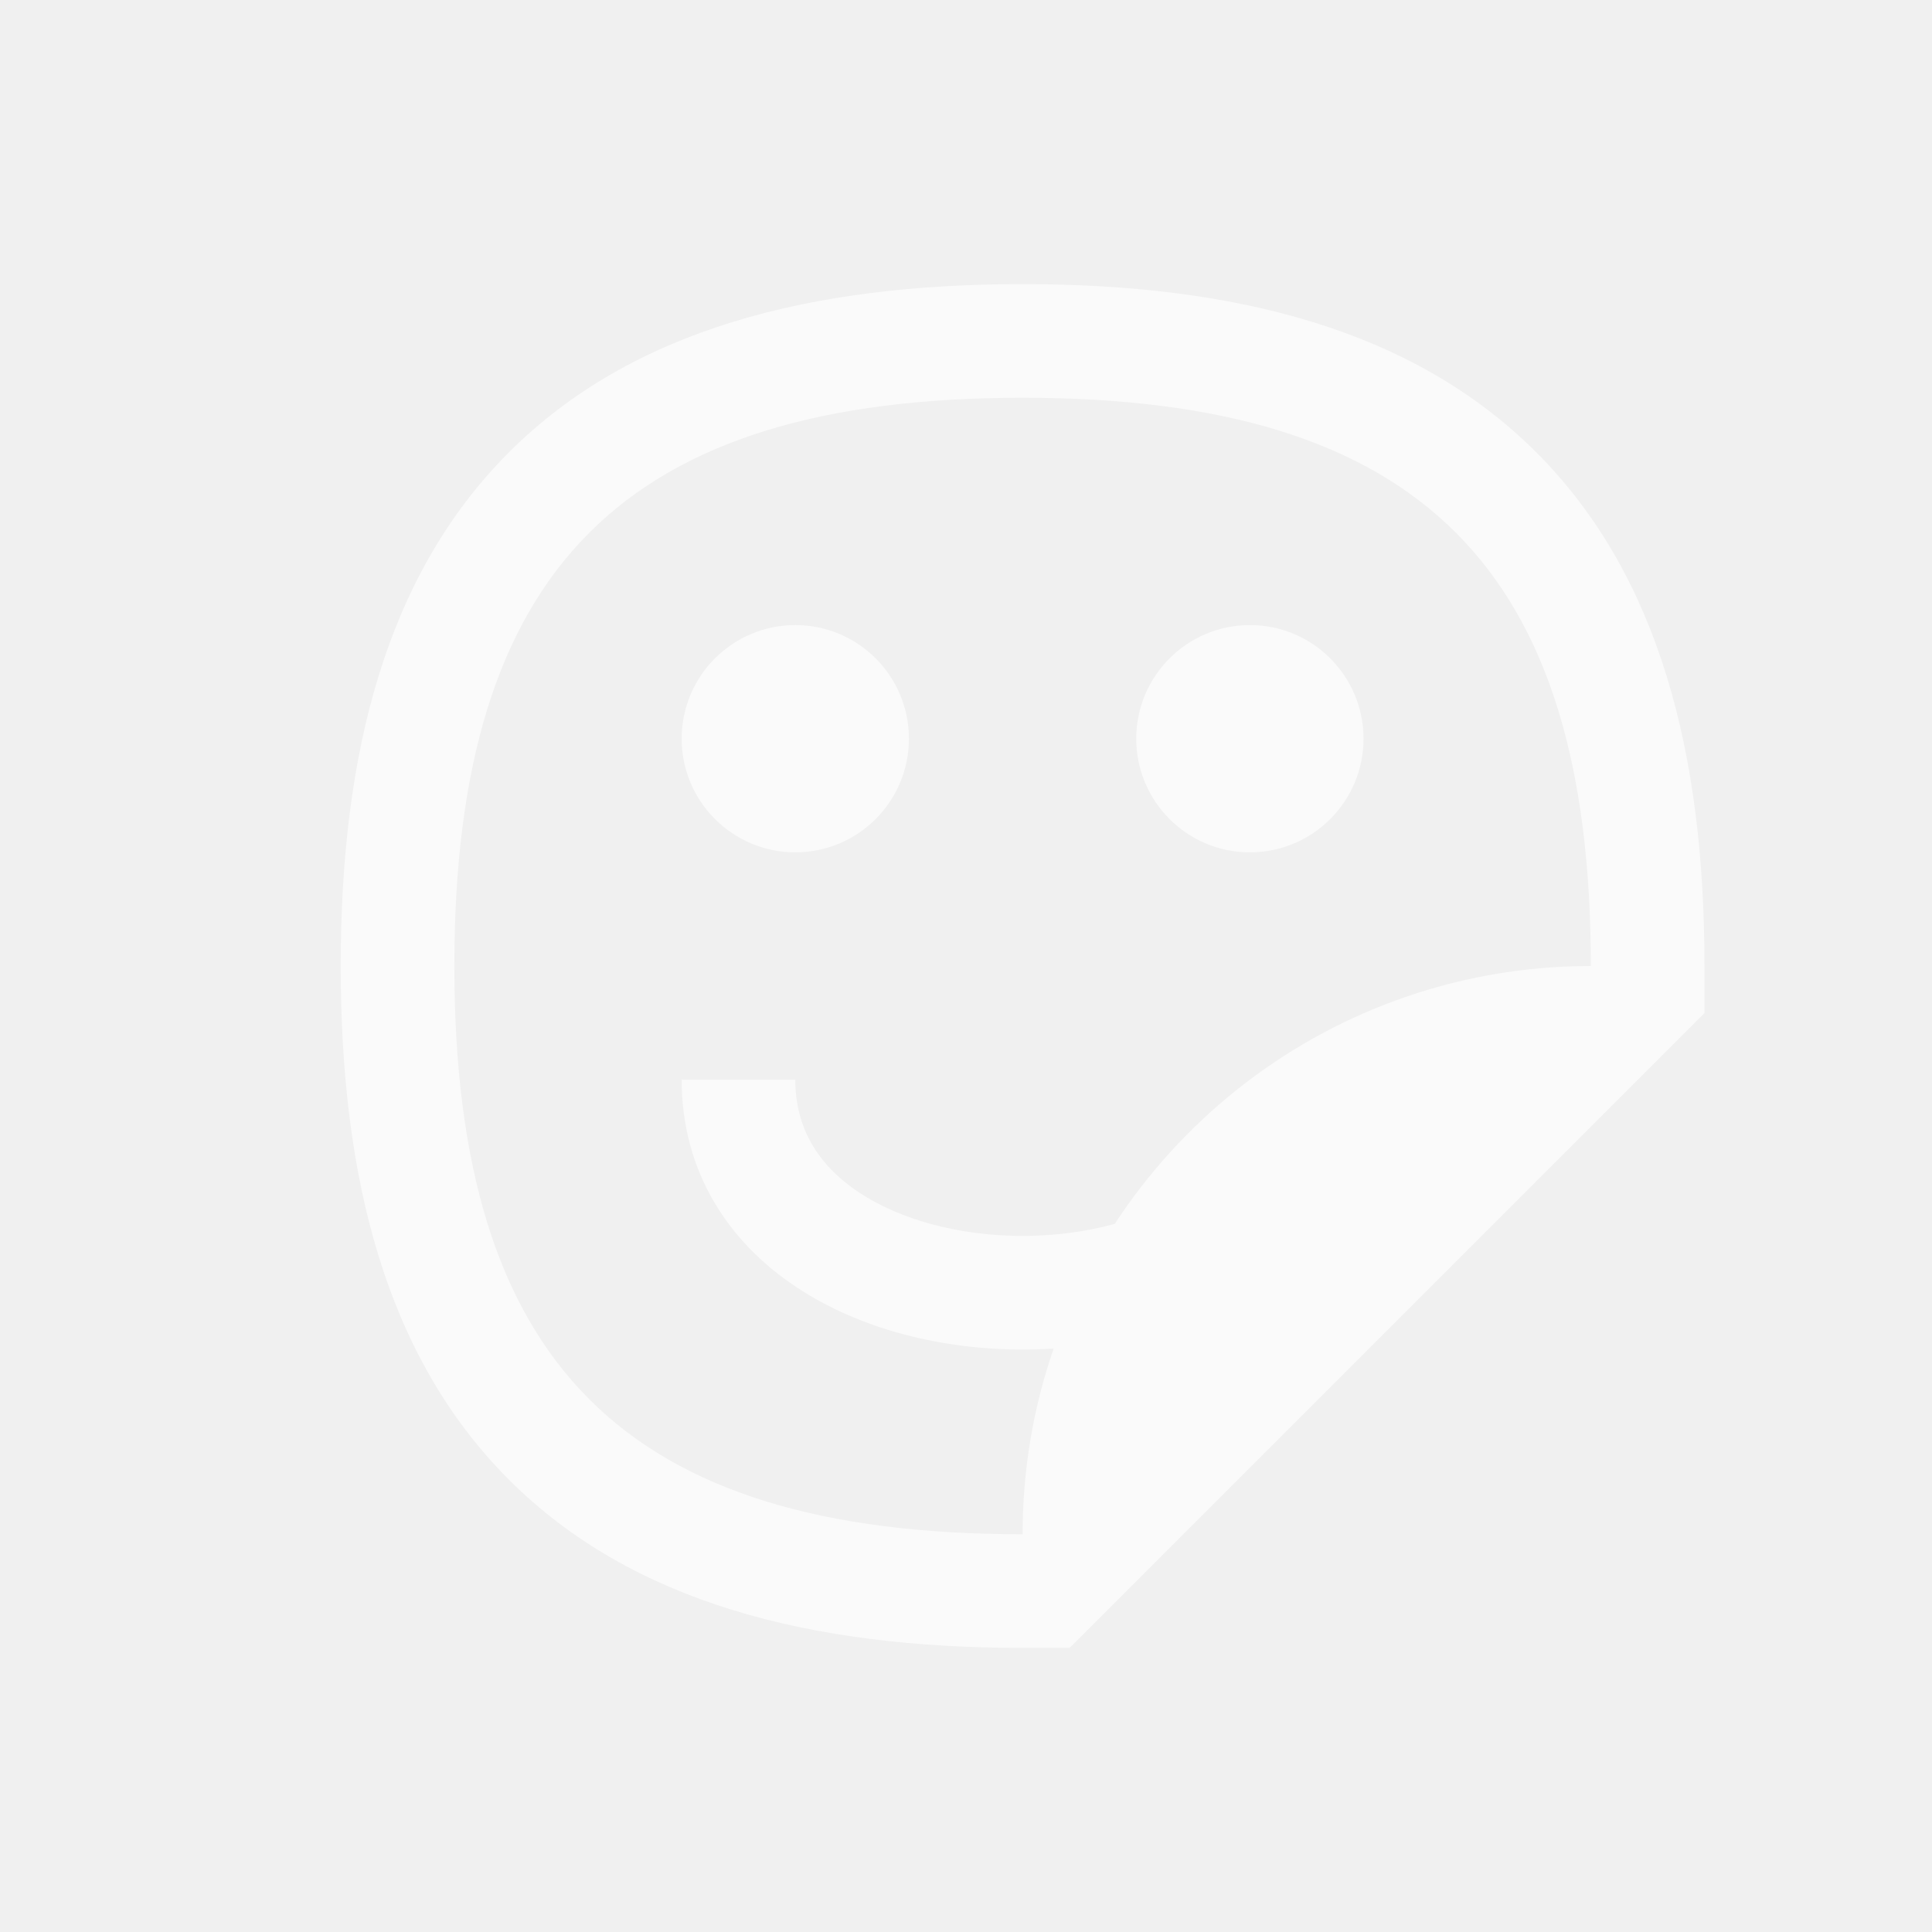
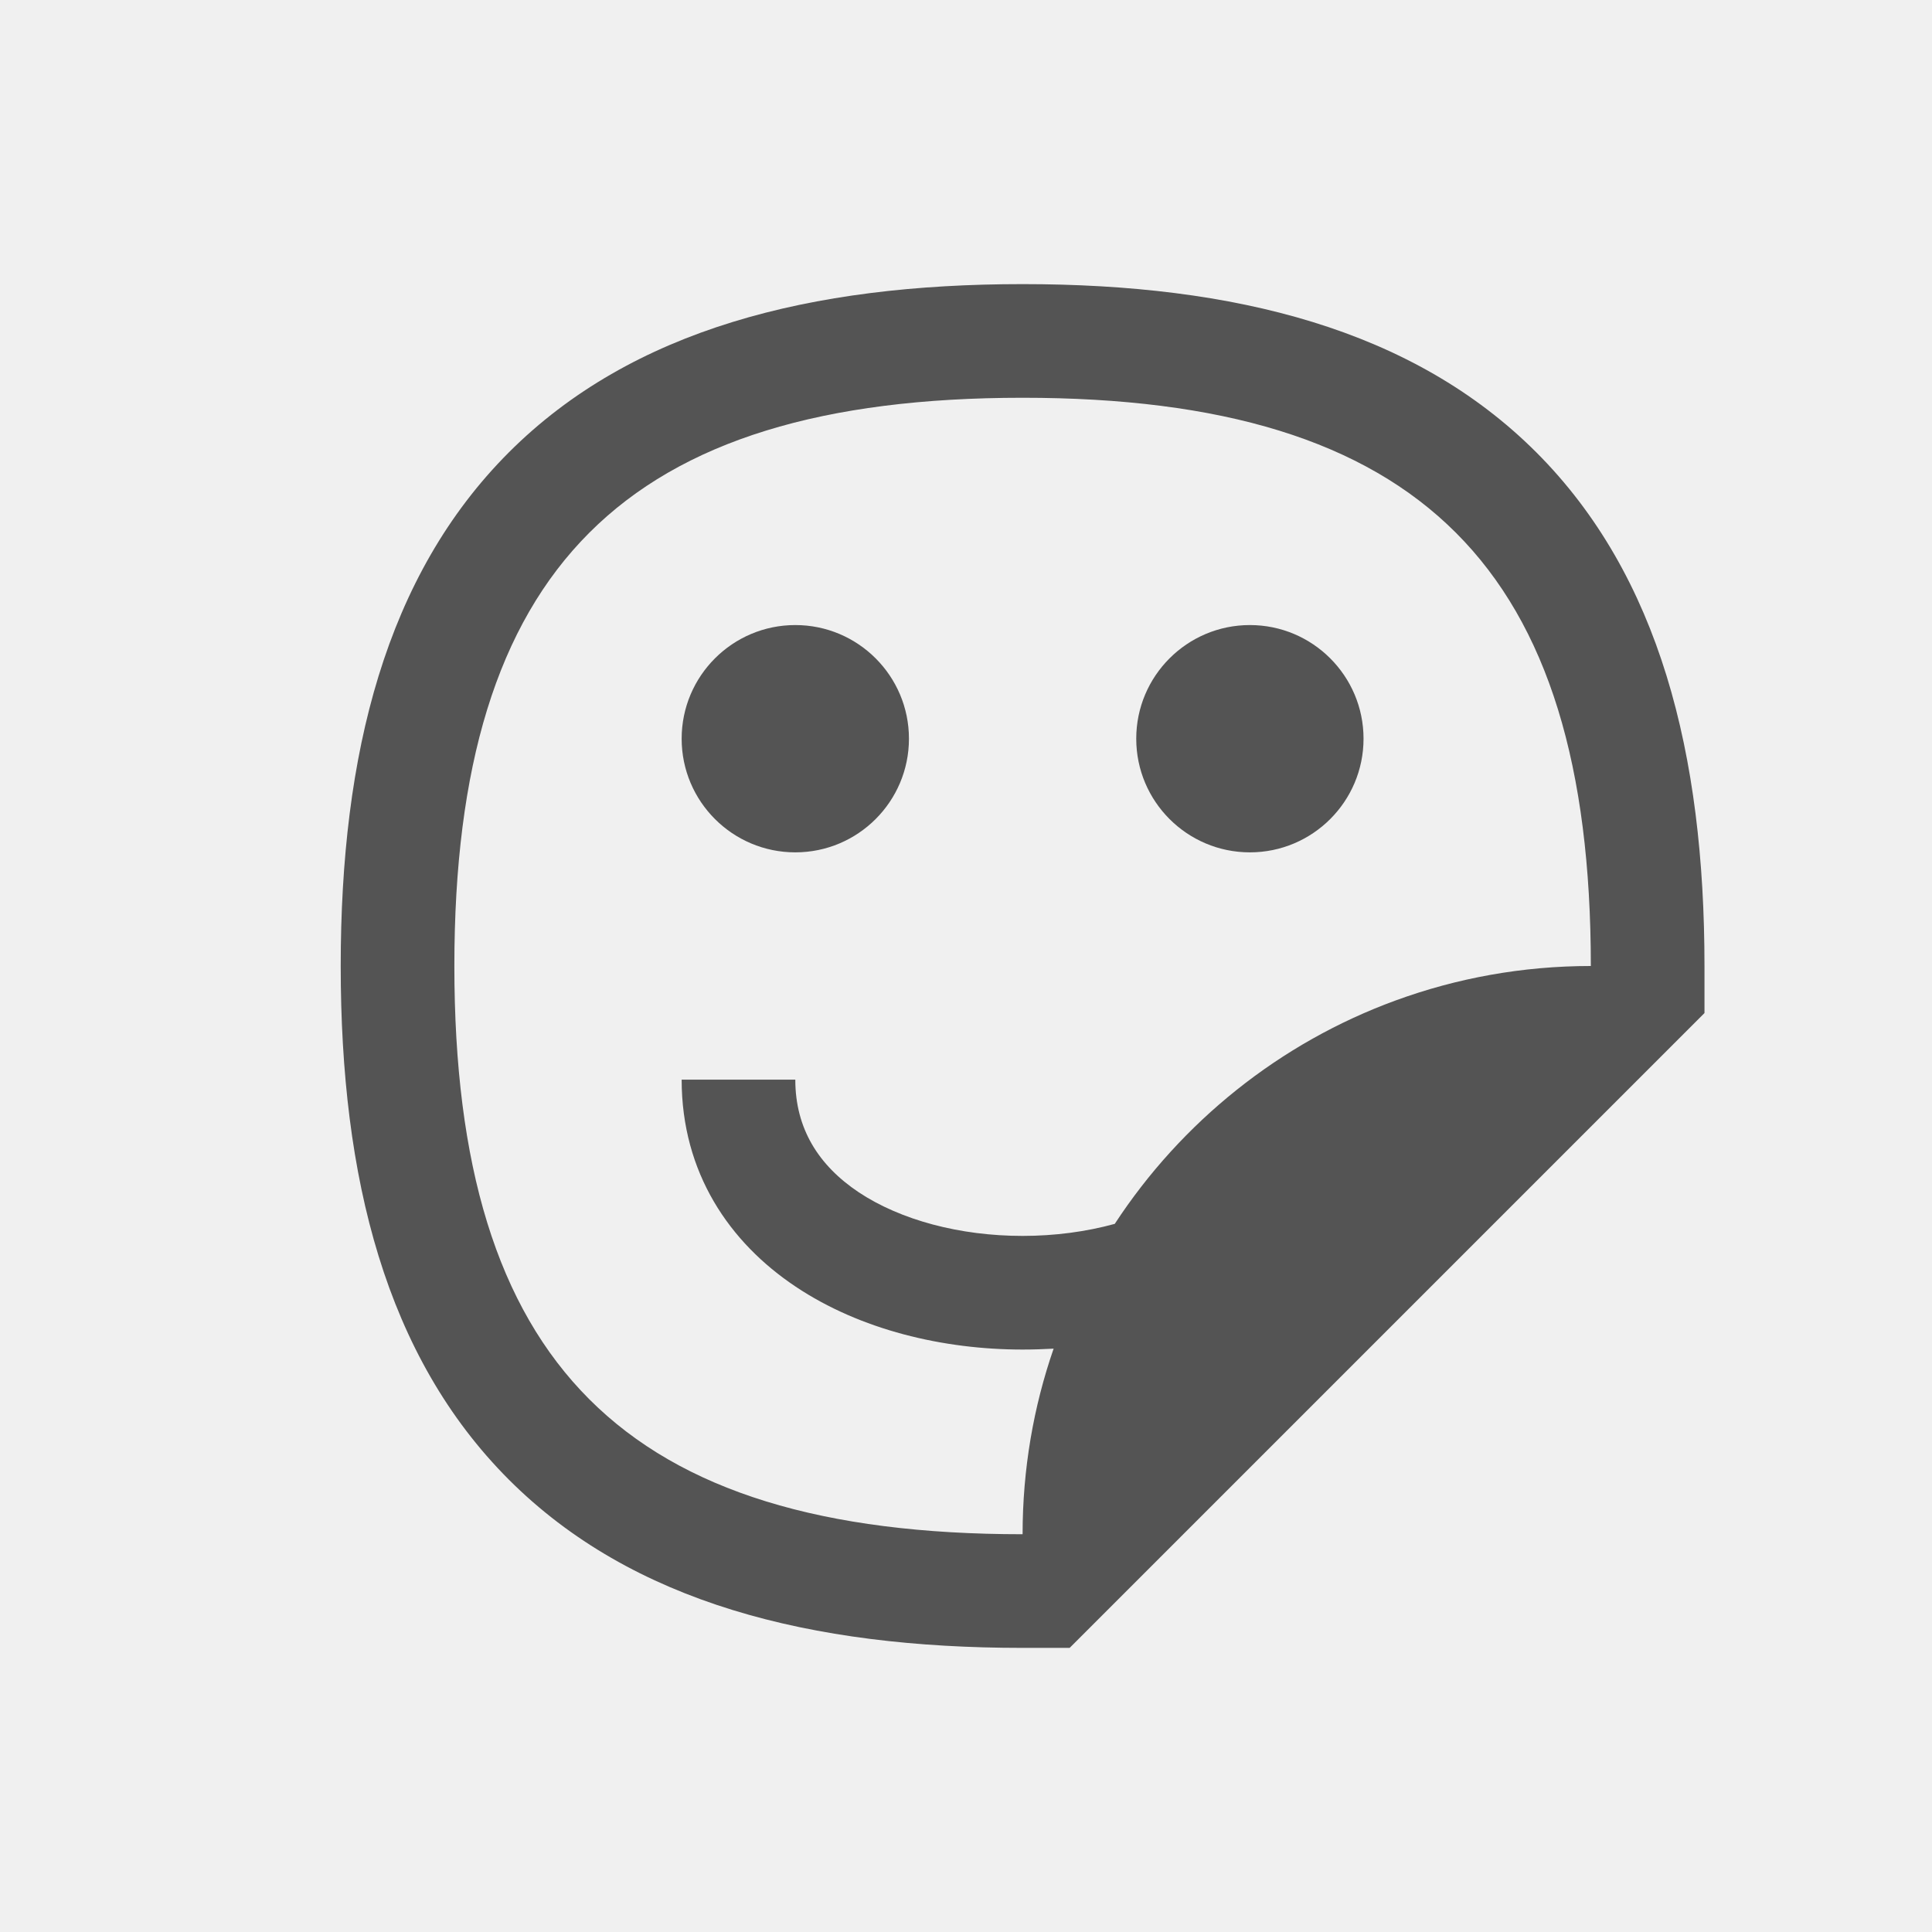
<svg xmlns="http://www.w3.org/2000/svg" width="17" height="17" viewBox="0 0 17 17" fill="none">
-   <path fill-rule="evenodd" clip-rule="evenodd" d="M9.412 14.5H8.998C7.133 14.5 5.563 14.104 4.478 13.02C3.394 11.935 2.998 10.366 2.998 8.5C2.998 6.634 3.394 5.065 4.478 3.98C5.563 2.896 7.133 2.5 8.998 2.5C10.864 2.5 12.433 2.896 13.518 3.98C14.602 5.065 14.998 6.634 14.998 8.5V8.914L14.705 9.207L9.705 14.207L9.412 14.5ZM9.271 11.867C9.094 12.378 8.998 12.928 8.998 13.5C5.498 13.5 3.998 12 3.998 8.5C3.998 5 5.498 3.5 8.998 3.5C12.498 3.5 13.998 5 13.998 8.5C13.395 8.5 12.817 8.607 12.281 8.803C11.26 9.176 10.395 9.873 9.809 10.769C9.558 10.838 9.282 10.875 8.998 10.875C8.447 10.875 7.925 10.736 7.556 10.491C7.203 10.255 6.998 9.931 6.998 9.5L5.998 9.5C5.998 10.319 6.418 10.933 7.002 11.322C7.571 11.702 8.299 11.875 8.998 11.875C9.089 11.875 9.18 11.872 9.271 11.867ZM10.998 7.5C10.446 7.5 9.998 7.052 9.998 6.5C9.998 5.948 10.446 5.5 10.998 5.5C11.55 5.5 11.998 5.948 11.998 6.5C11.998 7.052 11.55 7.5 10.998 7.5ZM5.998 6.5C5.998 7.052 6.446 7.5 6.998 7.5C7.55 7.5 7.998 7.052 7.998 6.5C7.998 5.948 7.55 5.5 6.998 5.5C6.446 5.5 5.998 5.948 5.998 6.5Z" fill="white" fill-opacity="0.65" />
+   <path fill-rule="evenodd" clip-rule="evenodd" d="M9.412 14.5H8.998C7.133 14.5 5.563 14.104 4.478 13.02C3.394 11.935 2.998 10.366 2.998 8.5C2.998 6.634 3.394 5.065 4.478 3.98C5.563 2.896 7.133 2.5 8.998 2.5C10.864 2.5 12.433 2.896 13.518 3.98C14.602 5.065 14.998 6.634 14.998 8.5V8.914L14.705 9.207L9.705 14.207L9.412 14.5ZM9.271 11.867C9.094 12.378 8.998 12.928 8.998 13.5C5.498 13.5 3.998 12 3.998 8.5C3.998 5 5.498 3.5 8.998 3.5C12.498 3.5 13.998 5 13.998 8.5C13.395 8.5 12.817 8.607 12.281 8.803C11.26 9.176 10.395 9.873 9.809 10.769C9.558 10.838 9.282 10.875 8.998 10.875C8.447 10.875 7.925 10.736 7.556 10.491C7.203 10.255 6.998 9.931 6.998 9.5L5.998 9.5C5.998 10.319 6.418 10.933 7.002 11.322C7.571 11.702 8.299 11.875 8.998 11.875C9.089 11.875 9.18 11.872 9.271 11.867ZM10.998 7.5C10.446 7.5 9.998 7.052 9.998 6.5C9.998 5.948 10.446 5.5 10.998 5.5C11.55 5.5 11.998 5.948 11.998 6.5C11.998 7.052 11.55 7.5 10.998 7.5ZM5.998 6.5C5.998 7.052 6.446 7.5 6.998 7.5C7.55 7.5 7.998 7.052 7.998 6.5C7.998 5.948 7.55 5.5 6.998 5.5C6.446 5.5 5.998 5.948 5.998 6.5Z" fill="currentColor" fill-opacity="0.65" />
</svg>
